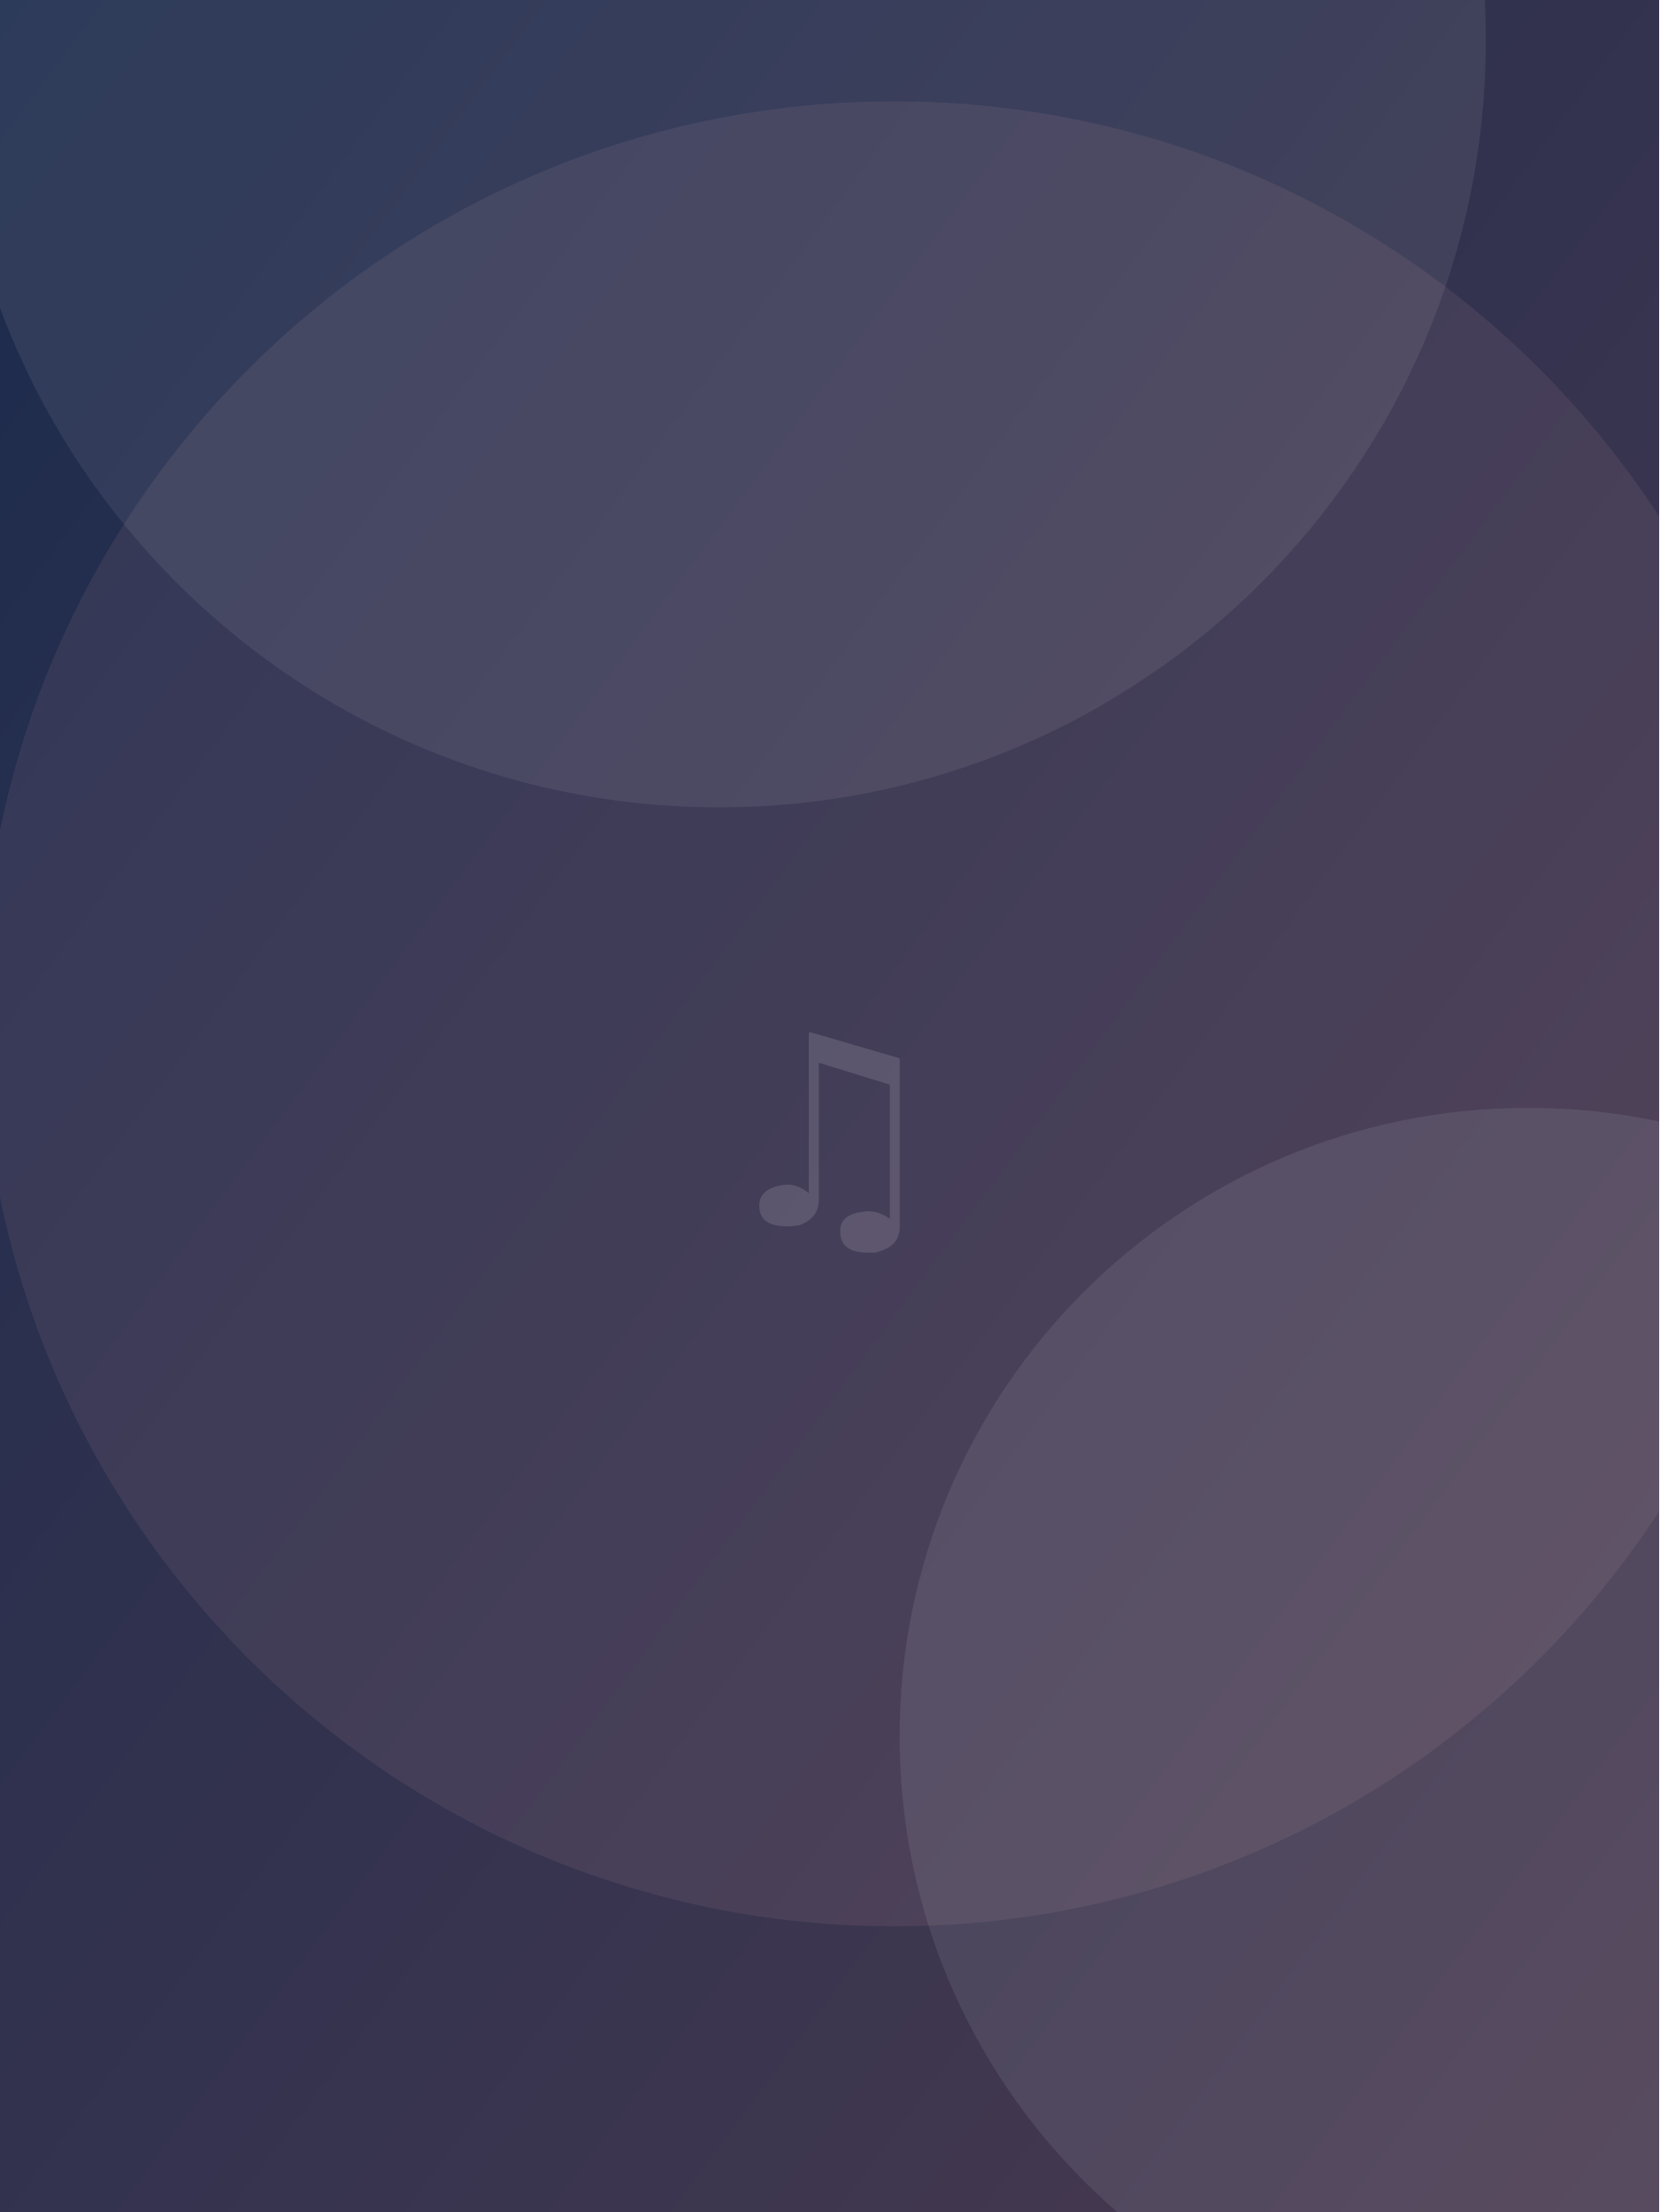
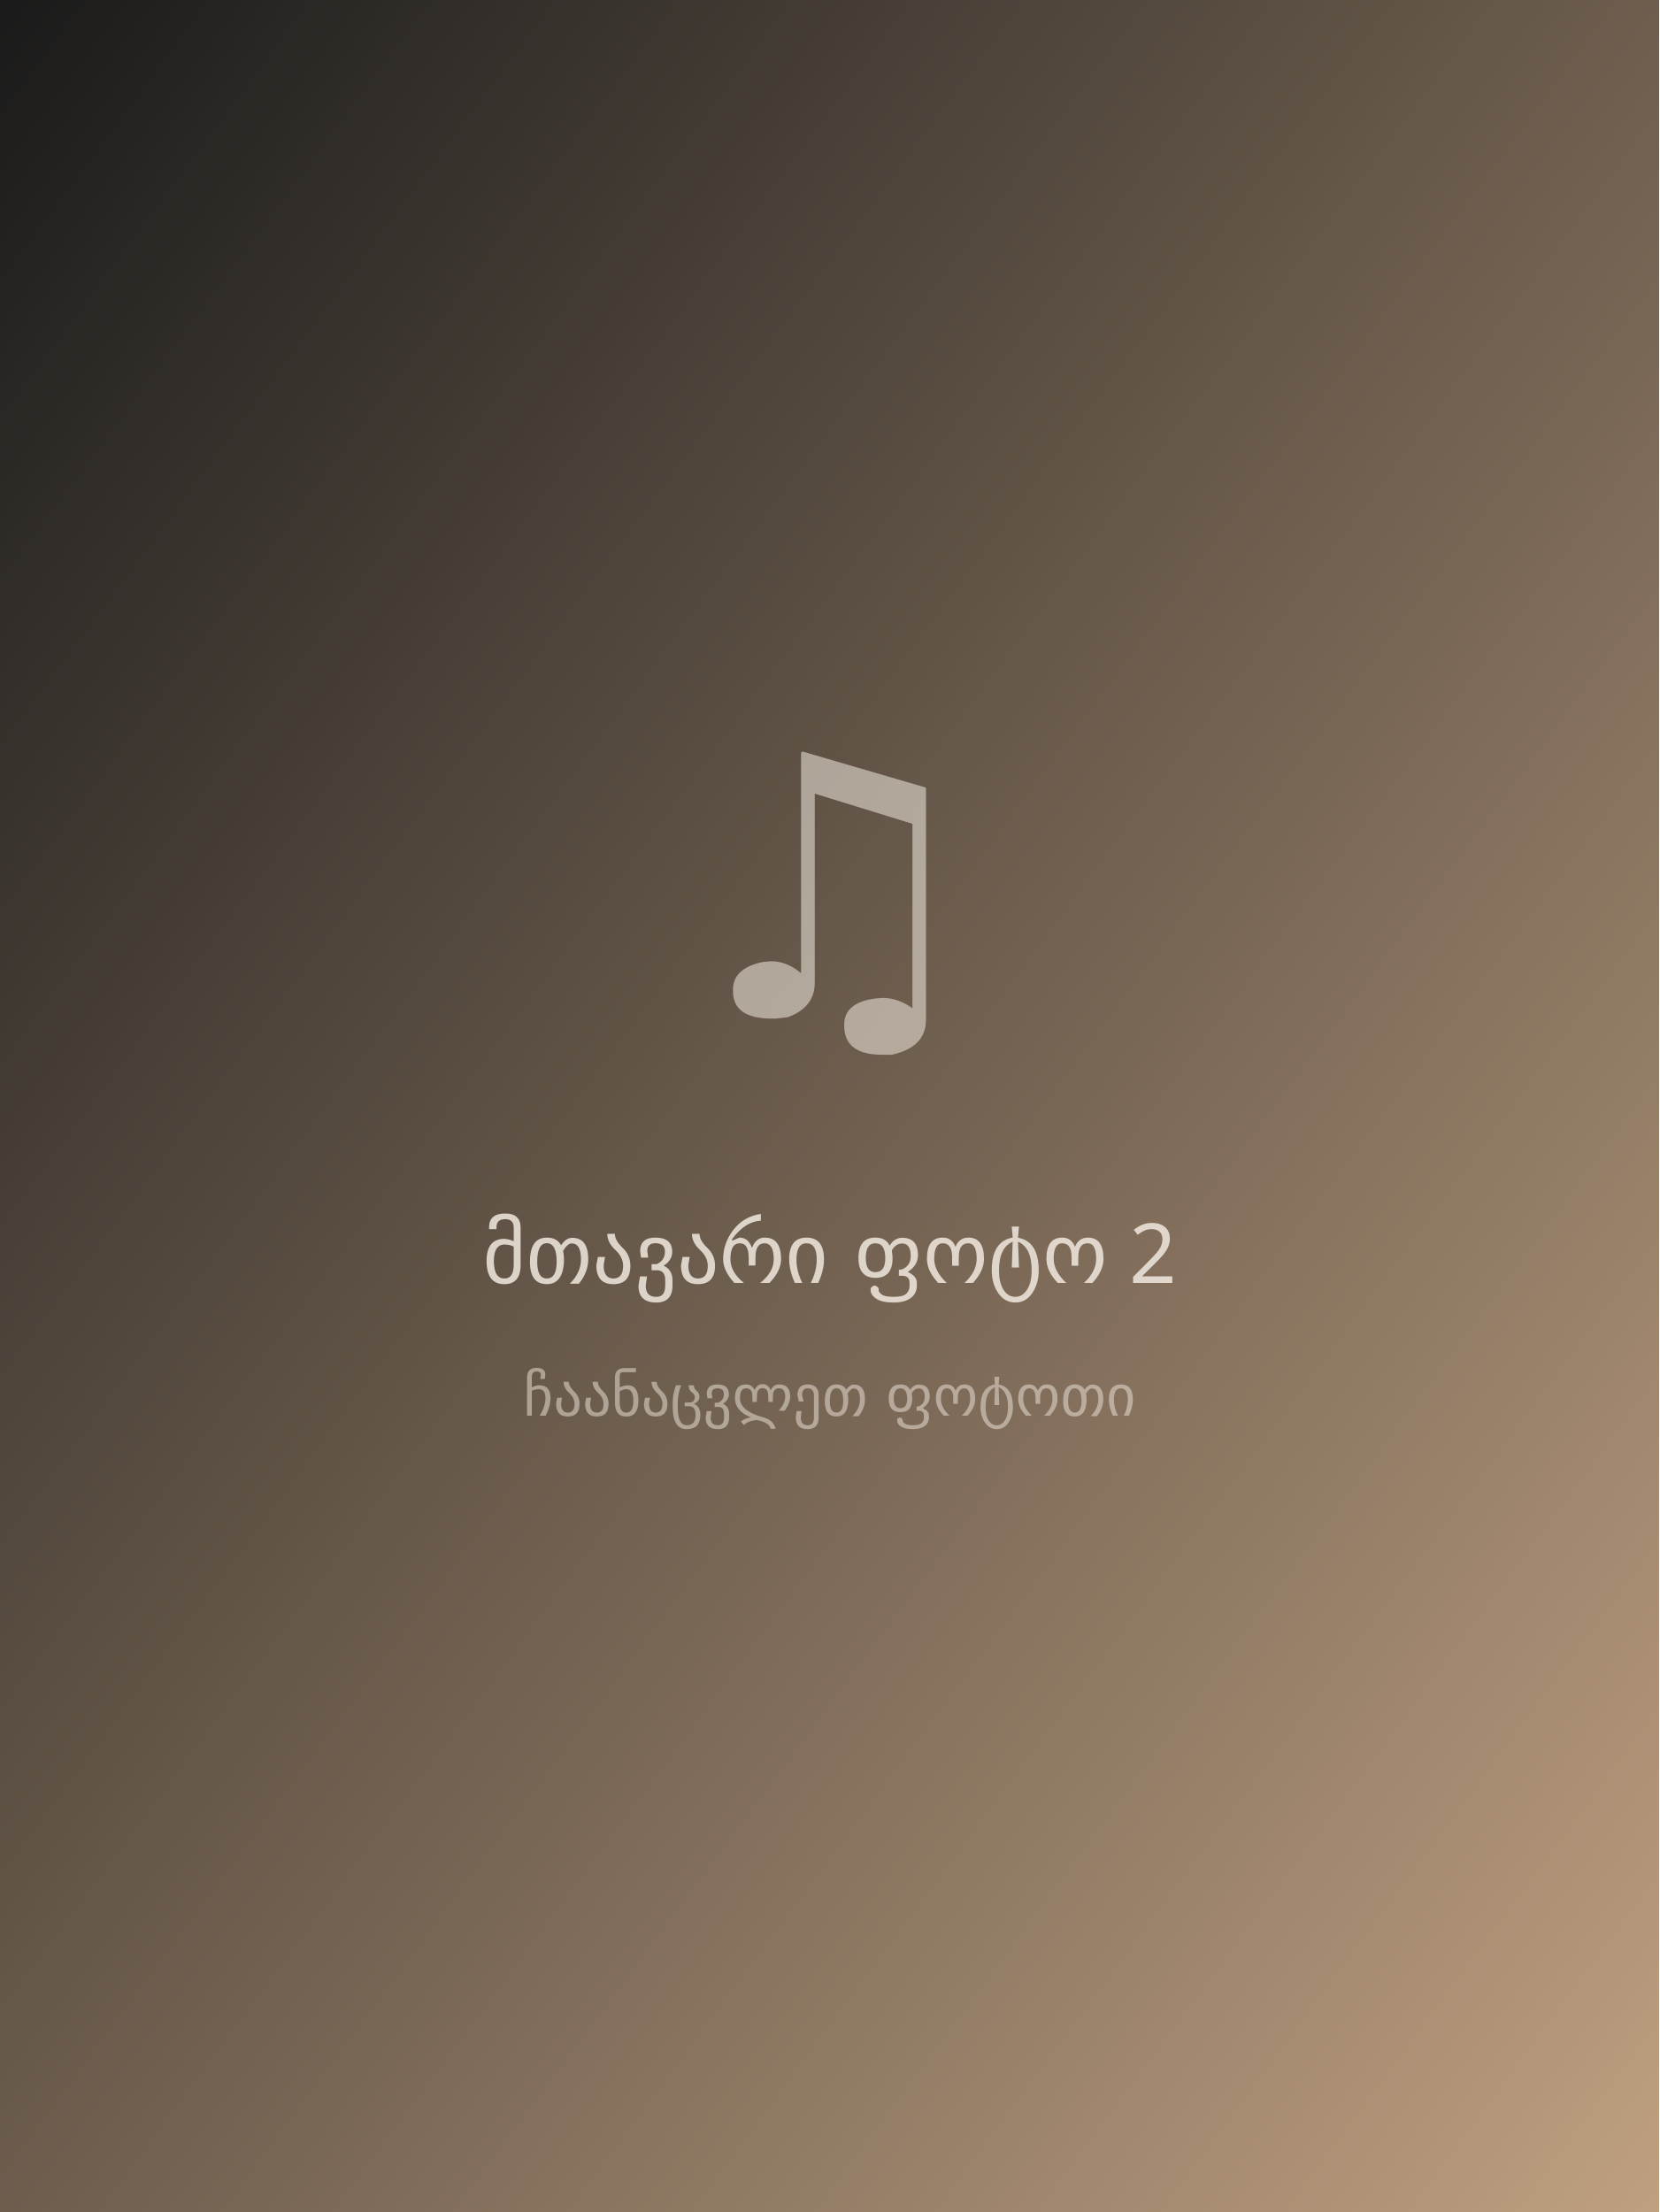
<svg xmlns="http://www.w3.org/2000/svg" width="900" height="1200" viewBox="0 0 900 1200">
  <defs>
    <linearGradient id="g" x1="0" y1="0" x2="1" y2="1">
-       <stop offset="0" stop-color="#1C2B4D" />
-       <stop offset="1" stop-color="#4A3A50" />
+       <stop offset="0" stop-color="#1A1A1A" />
+       <stop offset="1" stop-color="#BFA081" />
    </linearGradient>
  </defs>
  <rect width="900" height="1200" fill="url(#g)" />
-   <circle cx="485" cy="550" r="495" fill="#D9A5AE" opacity="0.10" />
-   <circle cx="390" cy="22" r="416" fill="#EDF1F7" opacity="0.08" />
-   <circle cx="829" cy="942" r="341" fill="#EDF1F7" opacity="0.09" />
-   <text x="50%" y="52%" text-anchor="middle" dominant-baseline="middle" font-family="Georgia,serif" font-size="144" fill="#EDF1F7" opacity="0.14">♫</text>
+   <text x="50%" y="46%" text-anchor="middle" font-family="Georgia,serif" font-size="198" fill="#F1E9DF" opacity="0.55">♫</text>
+   <text x="50%" y="58%" text-anchor="middle" font-family="sans-serif" font-size="45" fill="#F1E9DF" opacity="0.85">მთავარი ფოტო 2</text>
+   <text x="50%" y="64%" text-anchor="middle" font-family="sans-serif" font-size="31" fill="#F1E9DF" opacity="0.5">ჩაანაცვლეთ ფოტოთი</text>
</svg>
